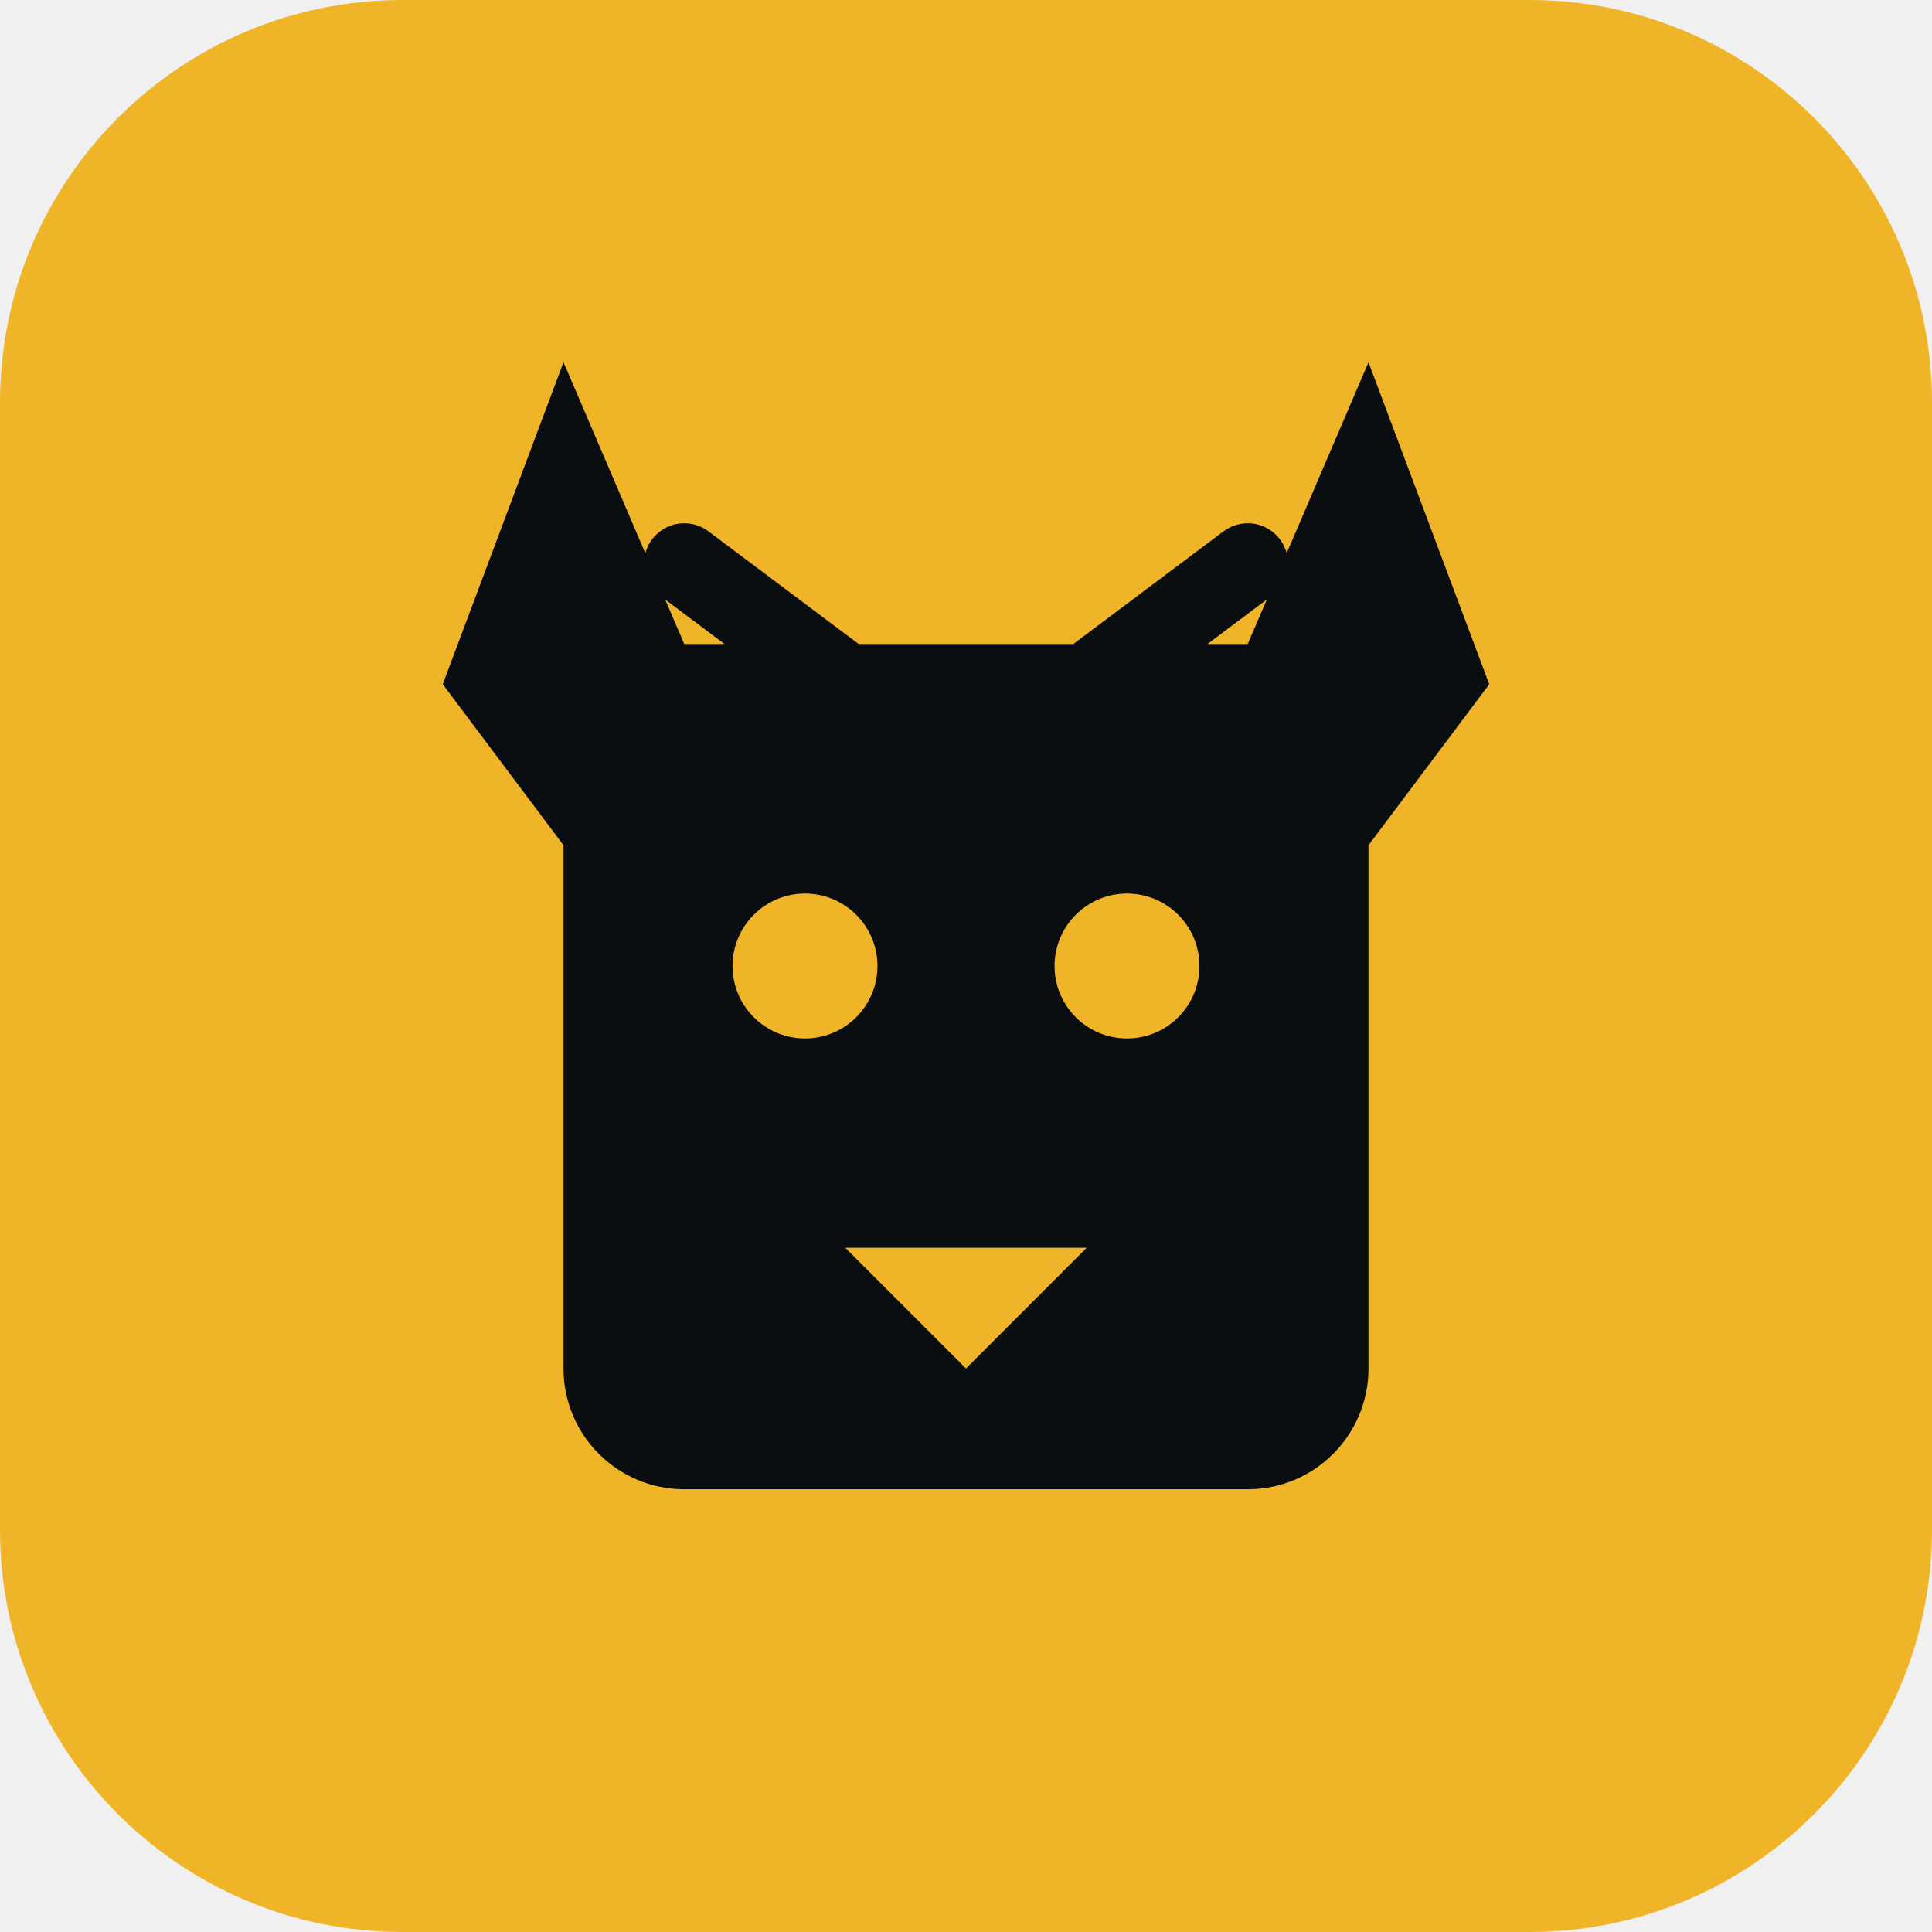
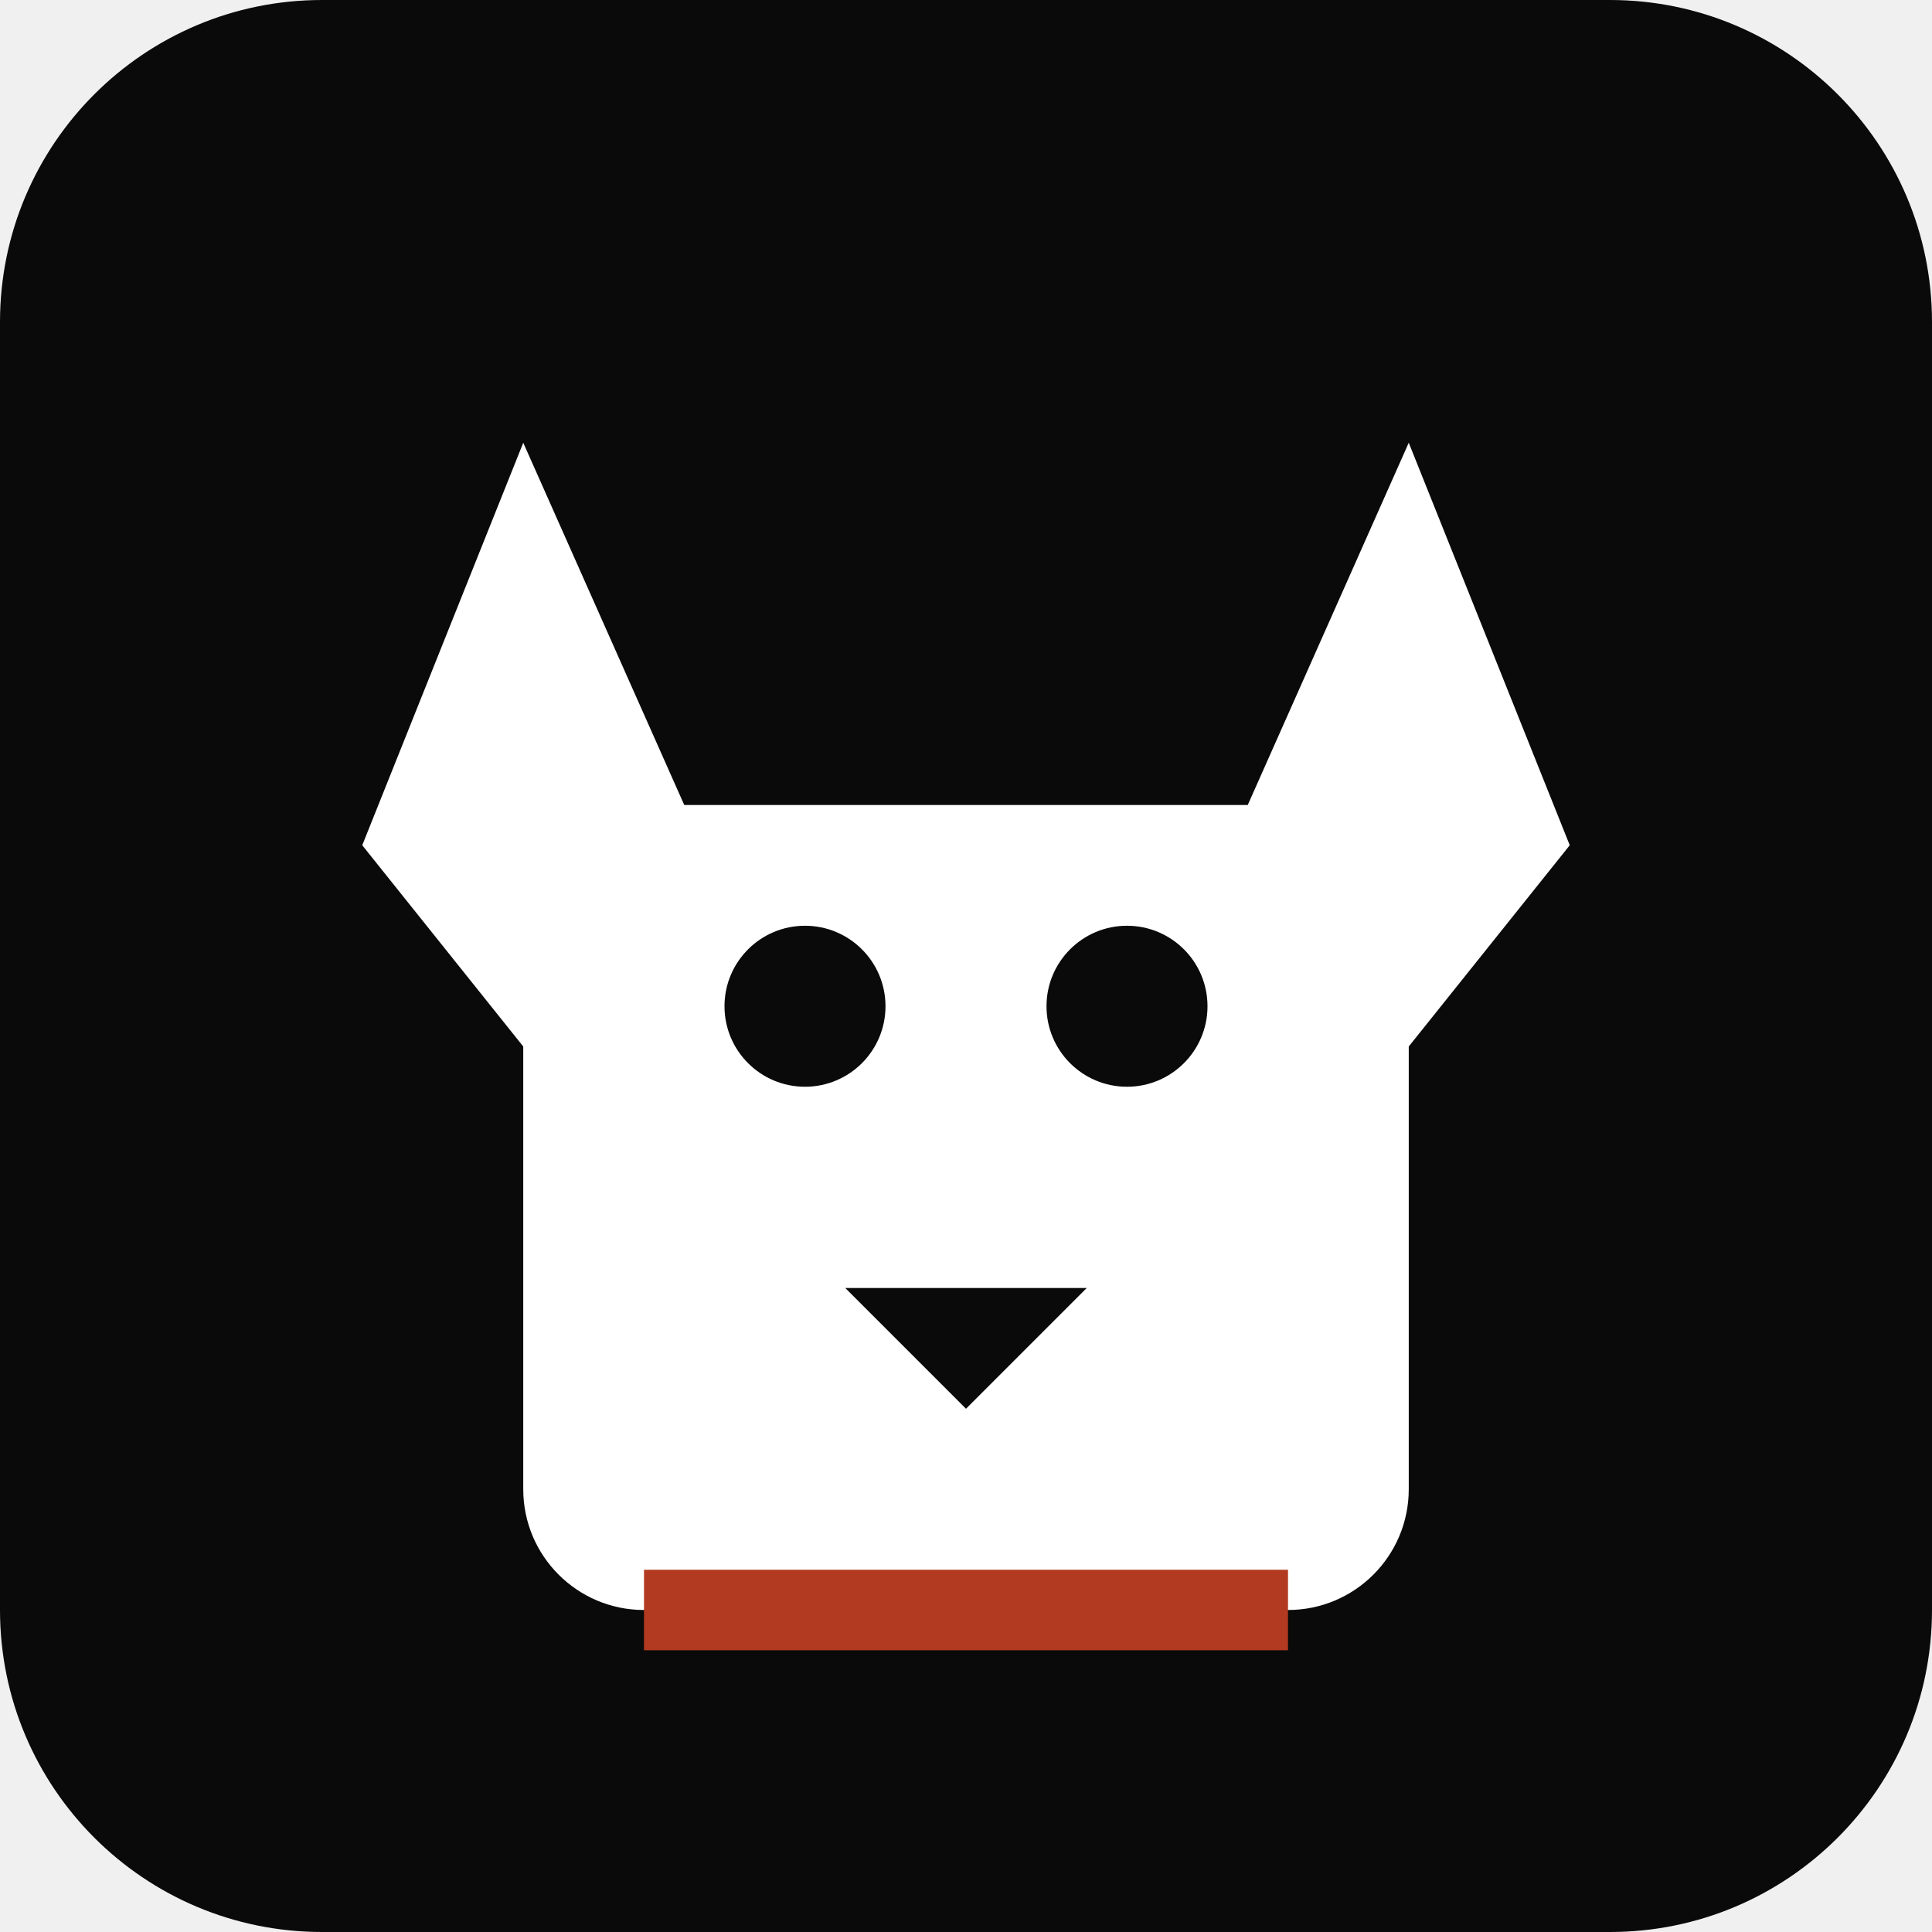
- <svg xmlns="http://www.w3.org/2000/svg" viewBox="0 0 48 48" role="img" aria-label="Llamascan">
-   <rect width="48" height="48" rx="10" fill="#f0b429" />
-   <path d="M14 9l3 7h14l3-7 3 8-3 4v13a3 3 0 0 1-3 3H17a3 3 0 0 1-3-3V21l-3-4z" fill="#0b0e10" />
-   <circle cx="20" cy="24" r="1.8" fill="#f0b429" />
-   <circle cx="28" cy="24" r="1.8" fill="#f0b429" />
-   <path d="M21 31h6l-3 3z" fill="#f0b429" />
-   <path d="M17 14l4 3M31 14l-4 3" stroke="#0b0e10" stroke-width="2" stroke-linecap="round" />
+ <svg xmlns="http://www.w3.org/2000/svg" viewBox="0 0 48 48" role="img" aria-label="Llamascan mark">
+   <rect width="48" height="48" rx="8" fill="#0a0a0a" />
+   <path d="M13 11l4 9h14l4-9 4 10-4 5v11a3 3 0 0 1-3 3H16a3 3 0 0 1-3-3V26l-4-5z" fill="#ffffff" />
+   <circle cx="20" cy="25" r="2" fill="#0a0a0a" />
+   <circle cx="28" cy="25" r="2" fill="#0a0a0a" />
+   <path d="M21 32h6l-3 3z" fill="#0a0a0a" />
+   <path d="M16 40h16" stroke="#b23a20" stroke-width="2" />
</svg>
